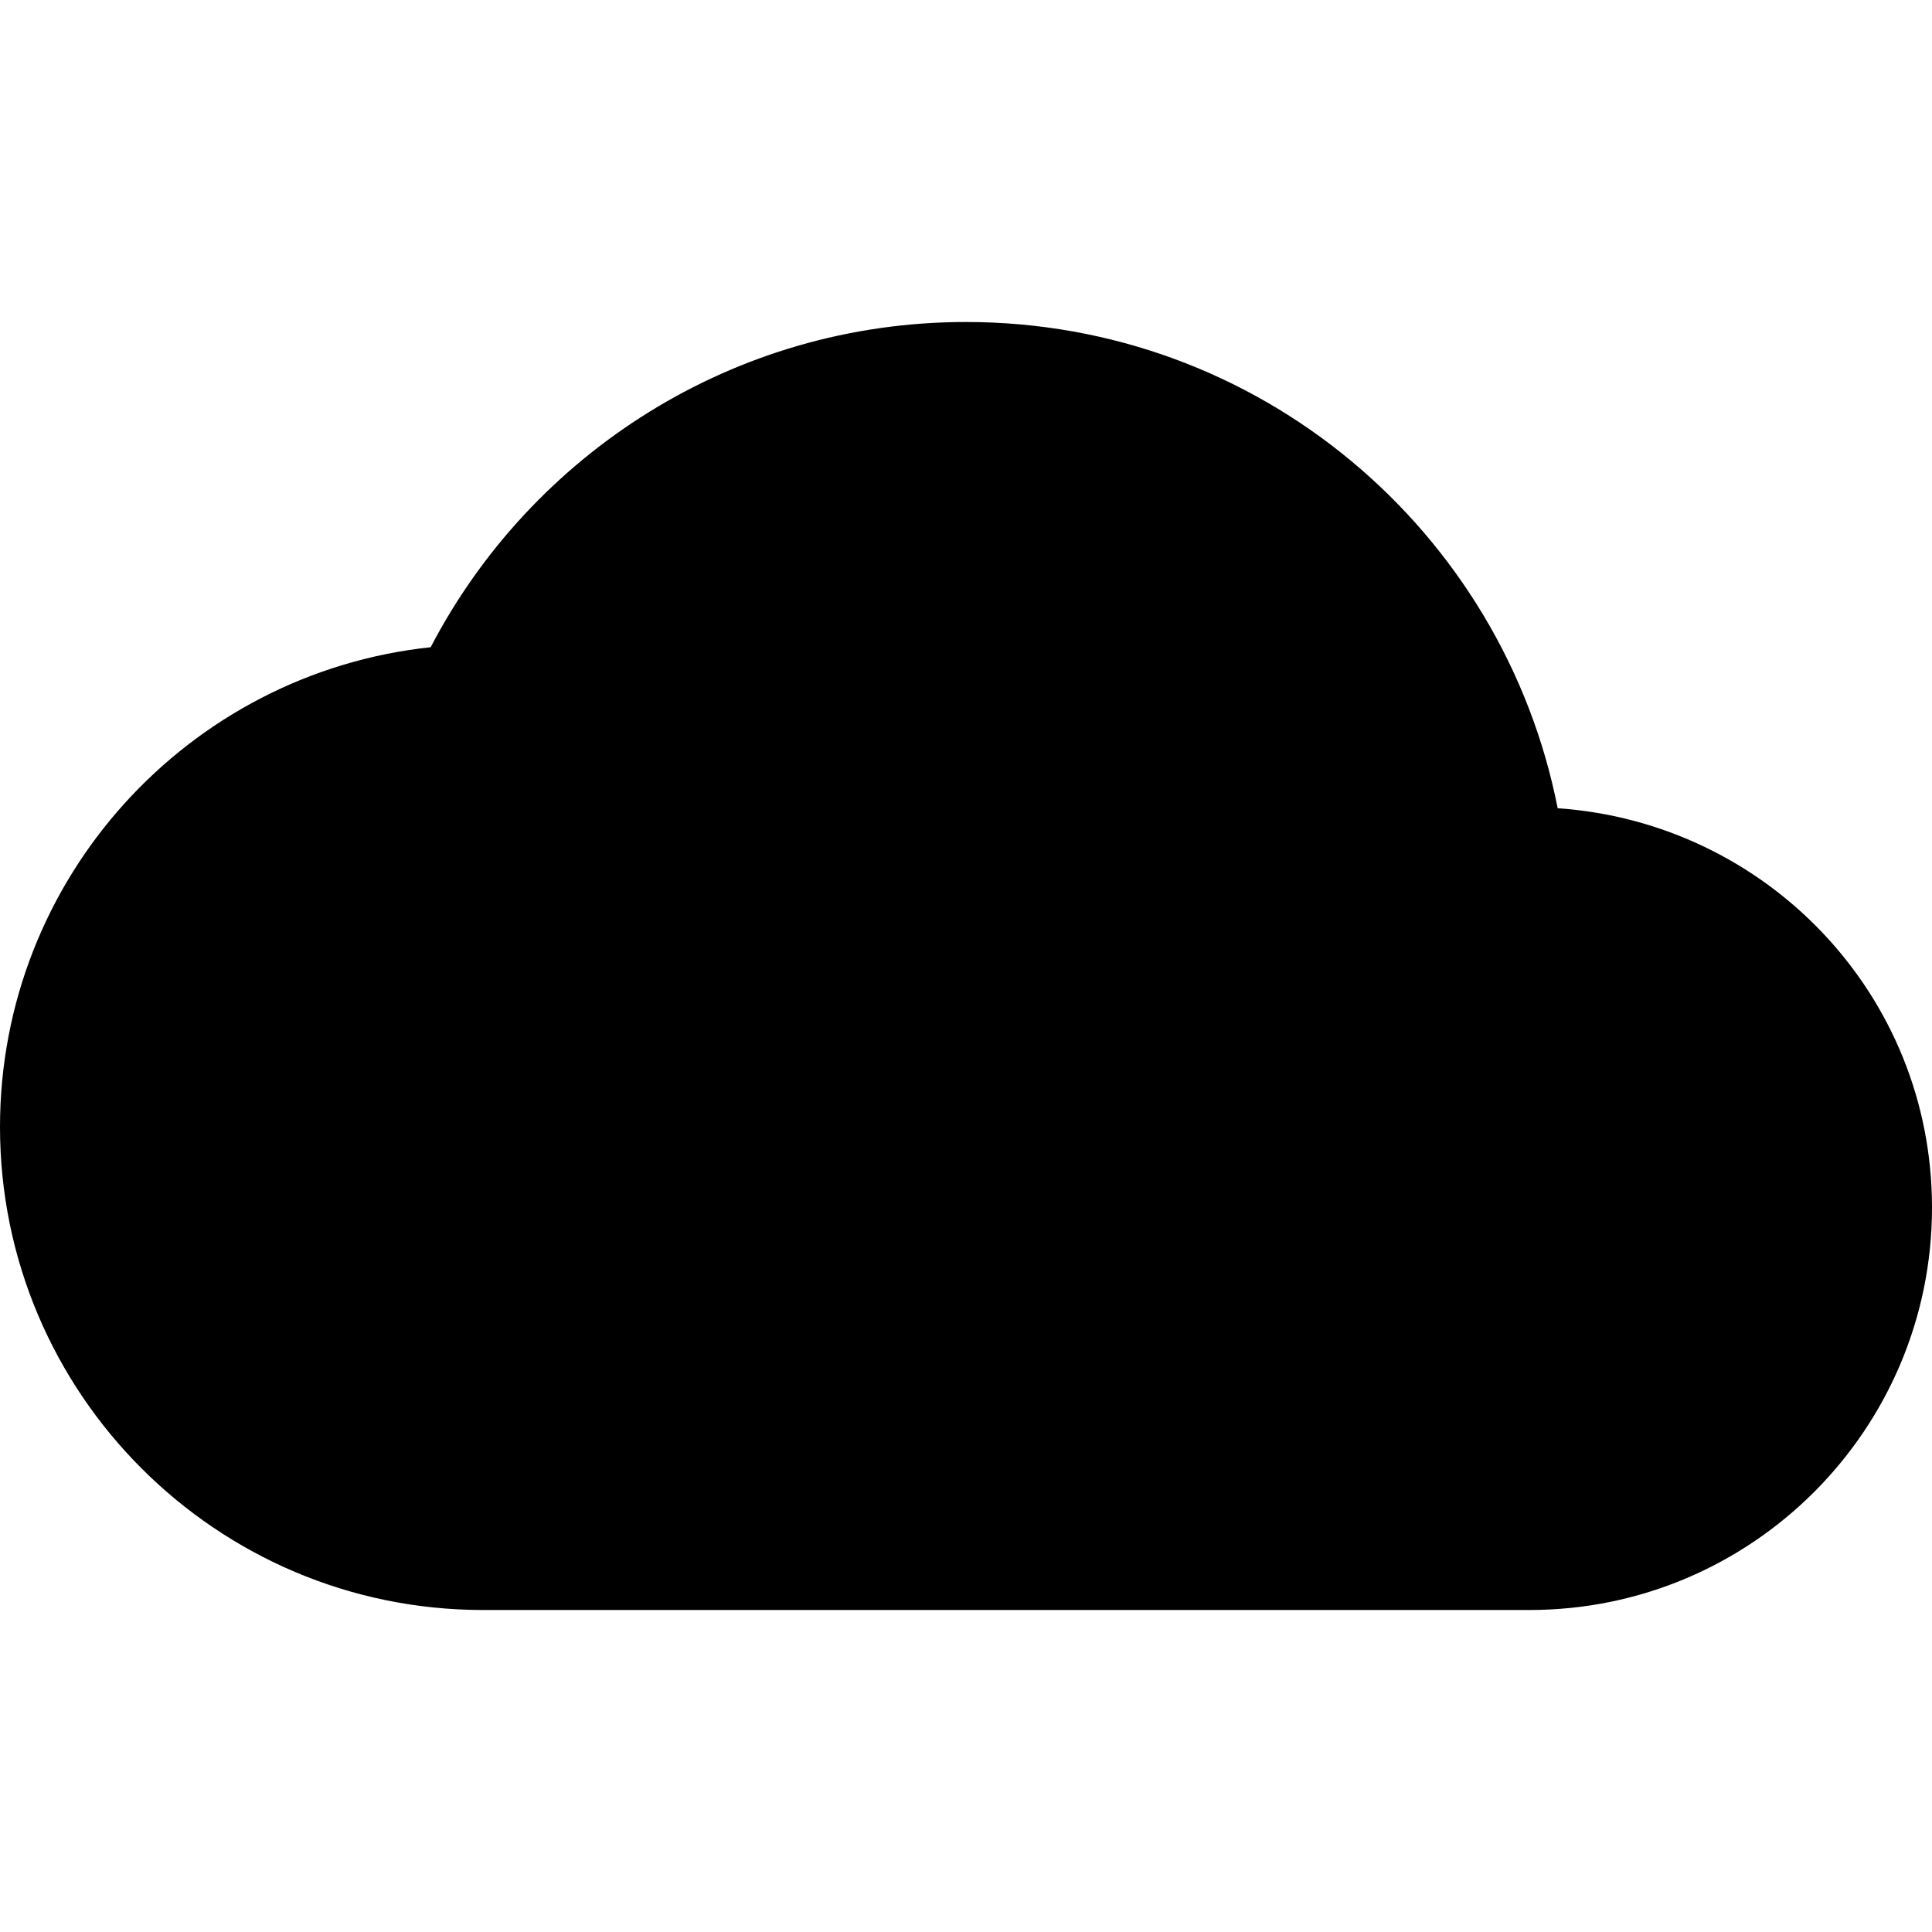
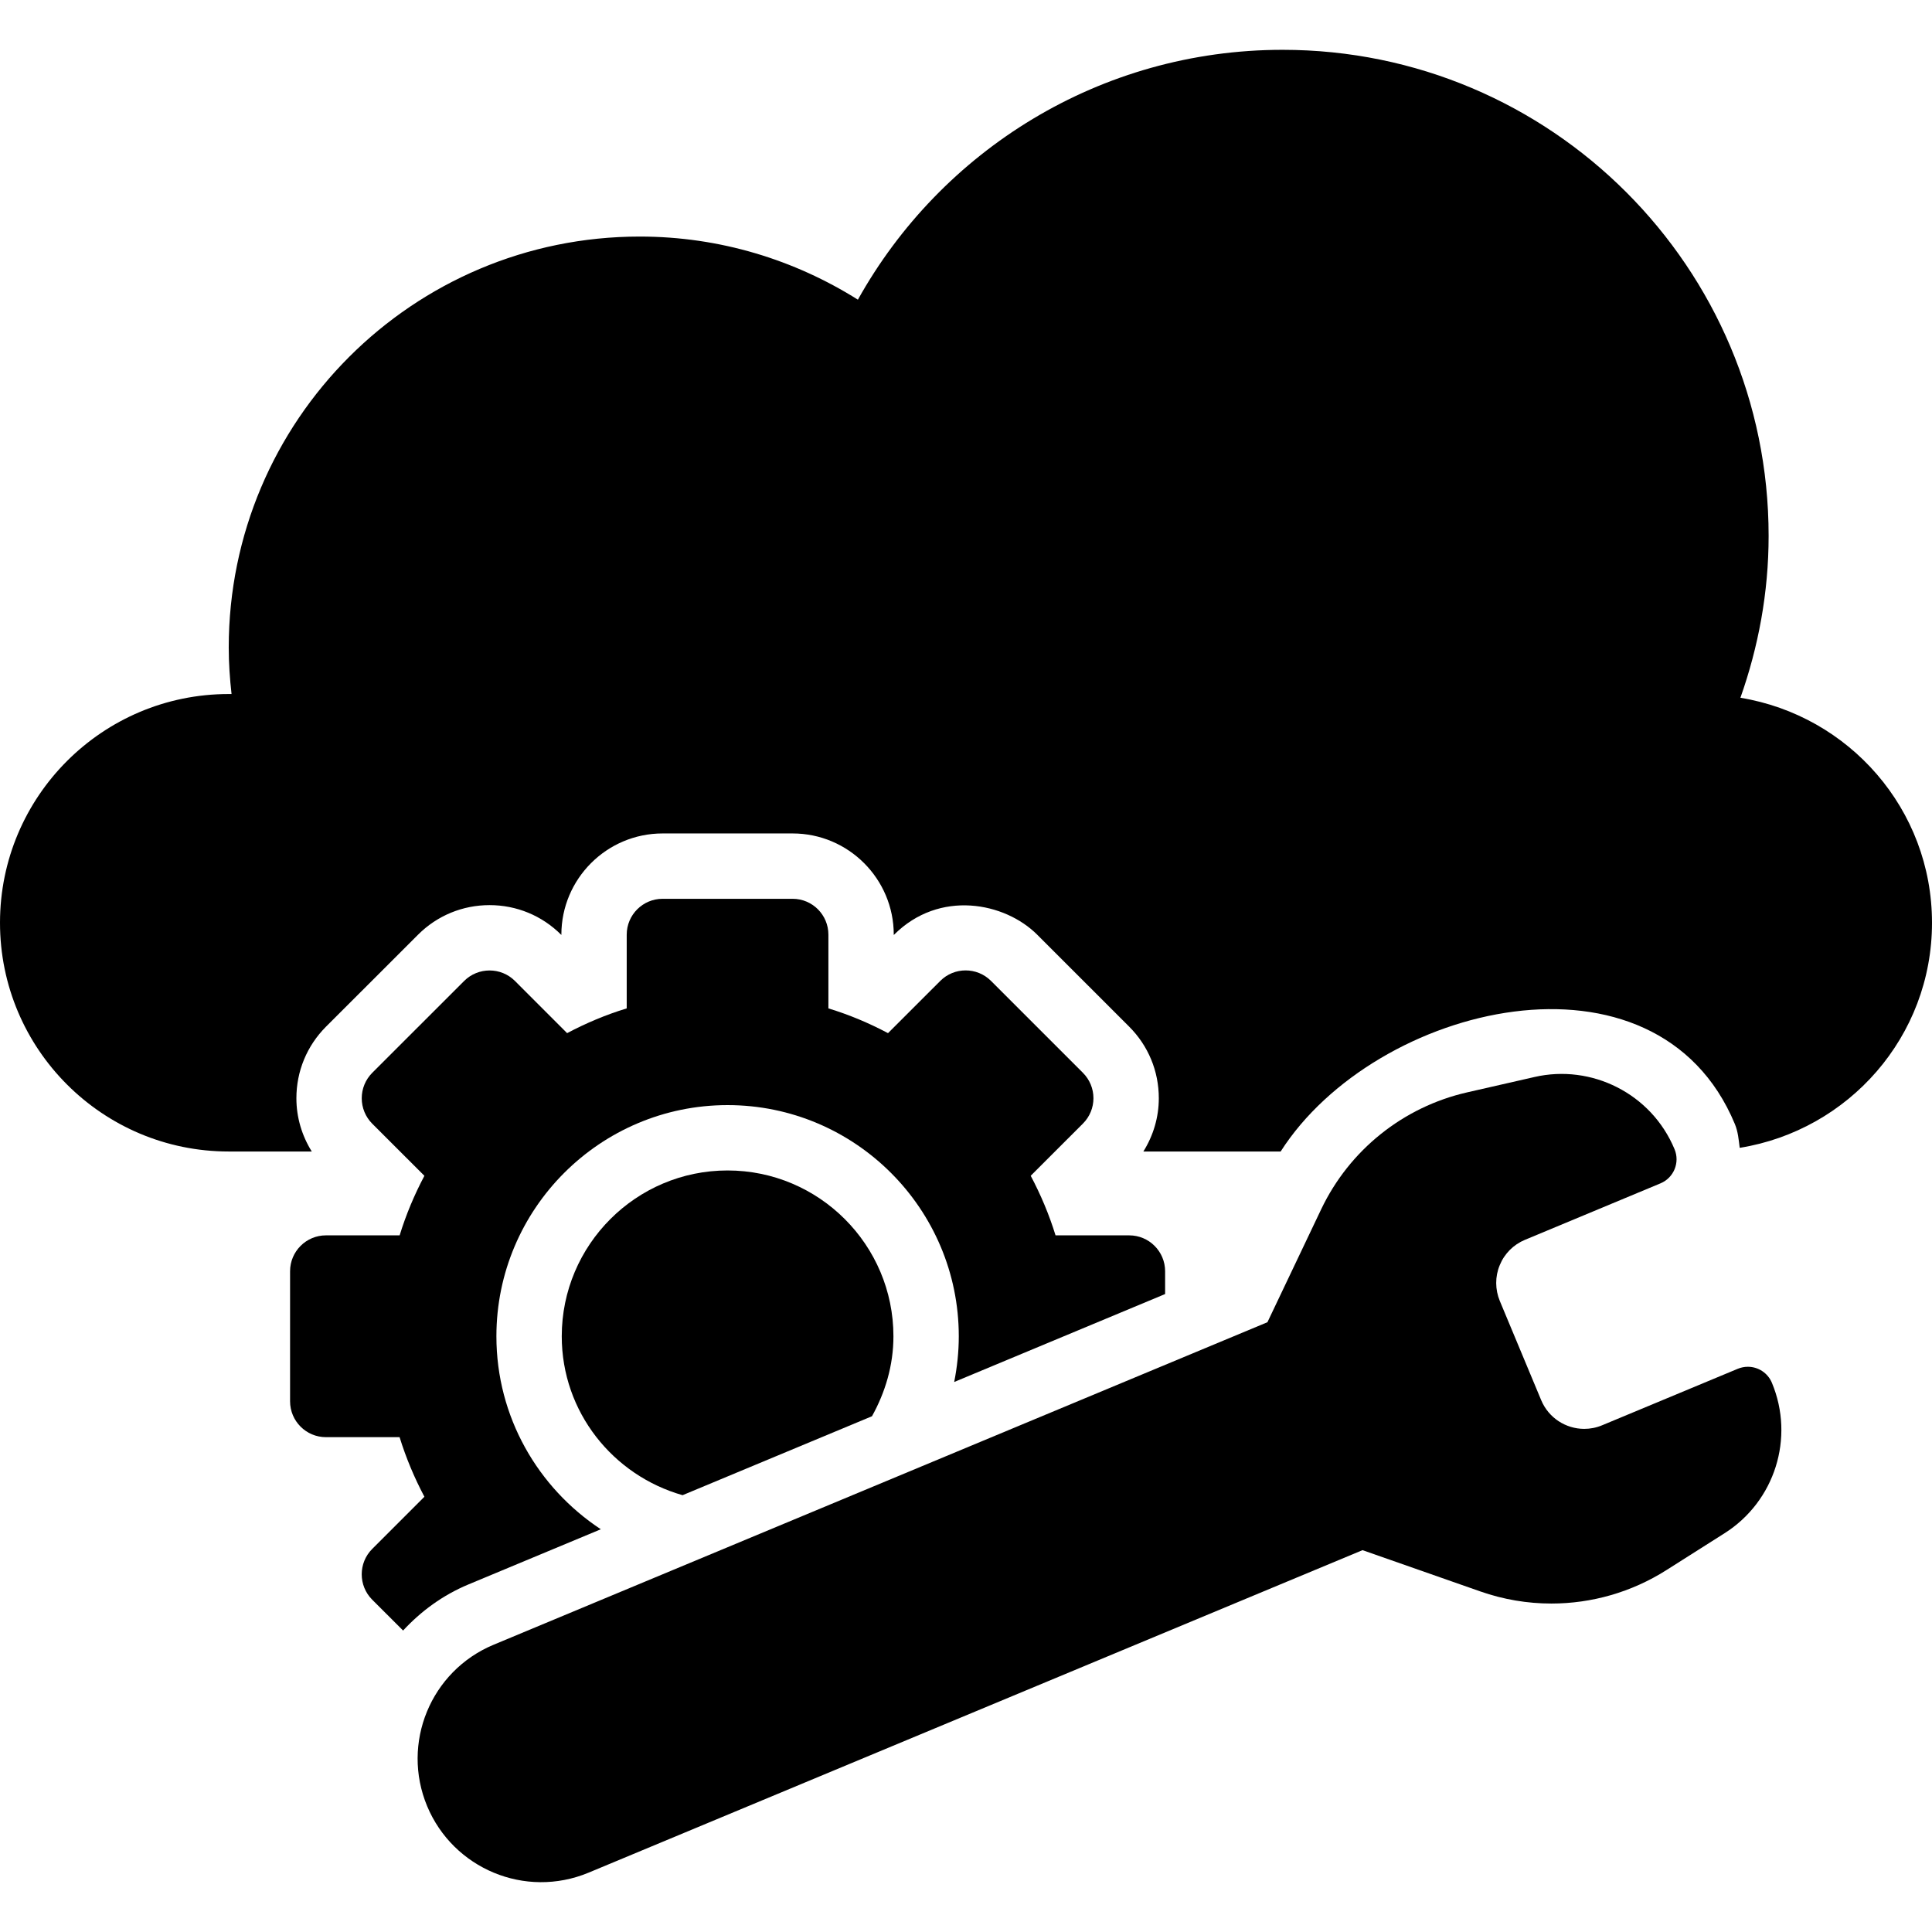
- <svg xmlns="http://www.w3.org/2000/svg" fill="#000000" height="60" viewBox="0 0 24 24" width="60">
-   <path d="M0 0h24v24H0z" fill="none" />
-   <path d="M19.35 10.04C18.67 6.59 15.64 4 12 4 9.11 4 6.6 5.64 5.35 8.04 2.34 8.36 0 10.91 0 14c0 3.31 2.69 6 6 6h13c2.76 0 5-2.24 5-5 0-2.64-2.05-4.78-4.65-4.96z" />
+ <svg xmlns="http://www.w3.org/2000/svg" version="1.1" id="Capa_1" x="0px" y="0px" viewBox="0 0 470.107 470.107" height="60" width="60">
+   <g>
+     <path d="M423.489,169.785c4.364-12.338,6.863-25.555,6.863-39.391c0-65.316-52.956-118.272-118.272-118.272   c-44.445,0-83.129,24.553-103.332,60.799c-15.39-9.675-33.56-15.36-53.08-15.36c-55.239,0-100.01,44.773-100.01,100.002   c0,3.828,0.264,7.593,0.684,11.313h-0.684C24.925,168.875,0,193.792,0,224.533c0,30.74,24.925,55.658,55.658,55.658h20.204   c-2.408-3.866-3.742-8.299-3.742-12.959c0-6.561,2.546-12.742,7.205-17.416l14.085-14.07l8.325-8.323   c4.643-4.635,10.823-7.183,17.392-7.183c6.569,0,12.765,2.556,17.424,7.213l0.046,0.048v-0.07c0-13.58,11.042-24.631,24.631-24.631   h31.633c13.572,0,24.615,11.05,24.615,24.631v0.084l0.062-0.062c11.064-11.064,26.972-7.89,34.848-0.014l10.327,10.327   l12.035,12.035c4.659,4.651,7.221,10.839,7.221,17.424c0,4.675-1.35,9.115-3.758,12.967h33.404   c23.03-36.052,91.469-52.504,110.523-6.685c0.776,1.864,0.932,3.836,1.18,5.793c26.493-4.271,46.79-27.061,46.79-54.765   C470.107,196.892,449.904,174.125,423.489,169.785z" />
+     <path d="M146.195,372.11c-15.282-10.071-25.407-27.331-25.407-46.953c0-31.02,25.235-56.255,56.247-56.255   c31.028,0,56.263,25.235,56.263,56.255c0,3.804-0.404,7.523-1.118,11.119l51.324-21.4v-5.543c0-4.823-3.913-8.737-8.727-8.737   h-17.936c-1.554-5.054-3.604-9.899-6.041-14.496l12.703-12.703c1.646-1.638,2.562-3.859,2.562-6.173   c0-2.314-0.916-4.534-2.562-6.181l-22.362-22.362c-1.71-1.708-3.945-2.556-6.181-2.556c-2.236,0-4.457,0.848-6.165,2.556   l-12.719,12.711c-4.597-2.438-9.427-4.48-14.504-6.025V227.43c0-4.823-3.898-8.729-8.713-8.729h-31.633   c-4.815,0-8.729,3.906-8.729,8.729v17.936c-5.062,1.546-9.907,3.588-14.504,6.025l-12.687-12.695   c-1.708-1.71-3.945-2.556-6.181-2.556c-2.236,0-4.472,0.846-6.181,2.548l-22.378,22.37c-1.63,1.638-2.546,3.859-2.546,6.173   c0,2.322,0.916,4.542,2.546,6.181l12.703,12.695c-2.438,4.597-4.472,9.435-6.025,14.488H79.309c-4.813,0-8.727,3.914-8.727,8.737   v31.641c0,4.814,3.914,8.727,8.727,8.727H97.23c1.568,5.055,3.602,9.901,6.04,14.498l-12.703,12.703   c-3.401,3.4-3.401,8.937,0,12.345l7.517,7.509c4.332-4.69,9.627-8.603,15.902-11.221L146.195,372.11z" />
+     <path d="M177.035,284.804c-22.253,0-40.345,18.1-40.345,40.353c0,18.434,12.486,33.854,29.397,38.66l46.092-19.21   c3.214-5.791,5.217-12.361,5.217-19.45C217.397,302.904,199.289,284.804,177.035,284.804z" />
+     <path d="M425.305,332.572c-0.822,0-1.662,0.162-2.47,0.496l-32.984,13.736c-1.428,0.598-2.904,0.878-4.364,0.878   c-4.442,0-8.665-2.633-10.483-7.005l-10.063-24.124c-1.148-2.788-1.18-5.909-0.016-8.697c1.134-2.796,3.34-5.009,6.119-6.165   l32.984-13.744c3.262-1.358,4.783-5.078,3.432-8.315c-5.652-13.58-20.25-20.763-34.102-17.564l-16.368,3.735   c-15.576,3.556-28.651,14.046-35.516,28.457L308.4,321.732L120.104,400.21c-15.312,6.383-22.548,23.953-16.166,39.281   c6.321,15.15,23.807,22.611,39.289,16.174l188.31-78.471l28.683,10.049c5.623,1.972,11.461,2.942,17.27,2.942   c9.783,0,19.49-2.748,27.953-8.113l14.194-8.999c12.237-7.765,17.098-23.201,11.523-36.58   C430.15,334.048,427.79,332.572,425.305,332.572z" />
+   </g>
+   <g>
+ </g>
+   <g>
+ </g>
+   <g>
+ </g>
+   <g>
+ </g>
+   <g>
+ </g>
+   <g>
+ </g>
+   <g>
+ </g>
+   <g>
+ </g>
+   <g>
+ </g>
+   <g>
+ </g>
+   <g>
+ </g>
+   <g>
+ </g>
+   <g>
+ </g>
+   <g>
+ </g>
+   <g>
+ </g>
</svg>
